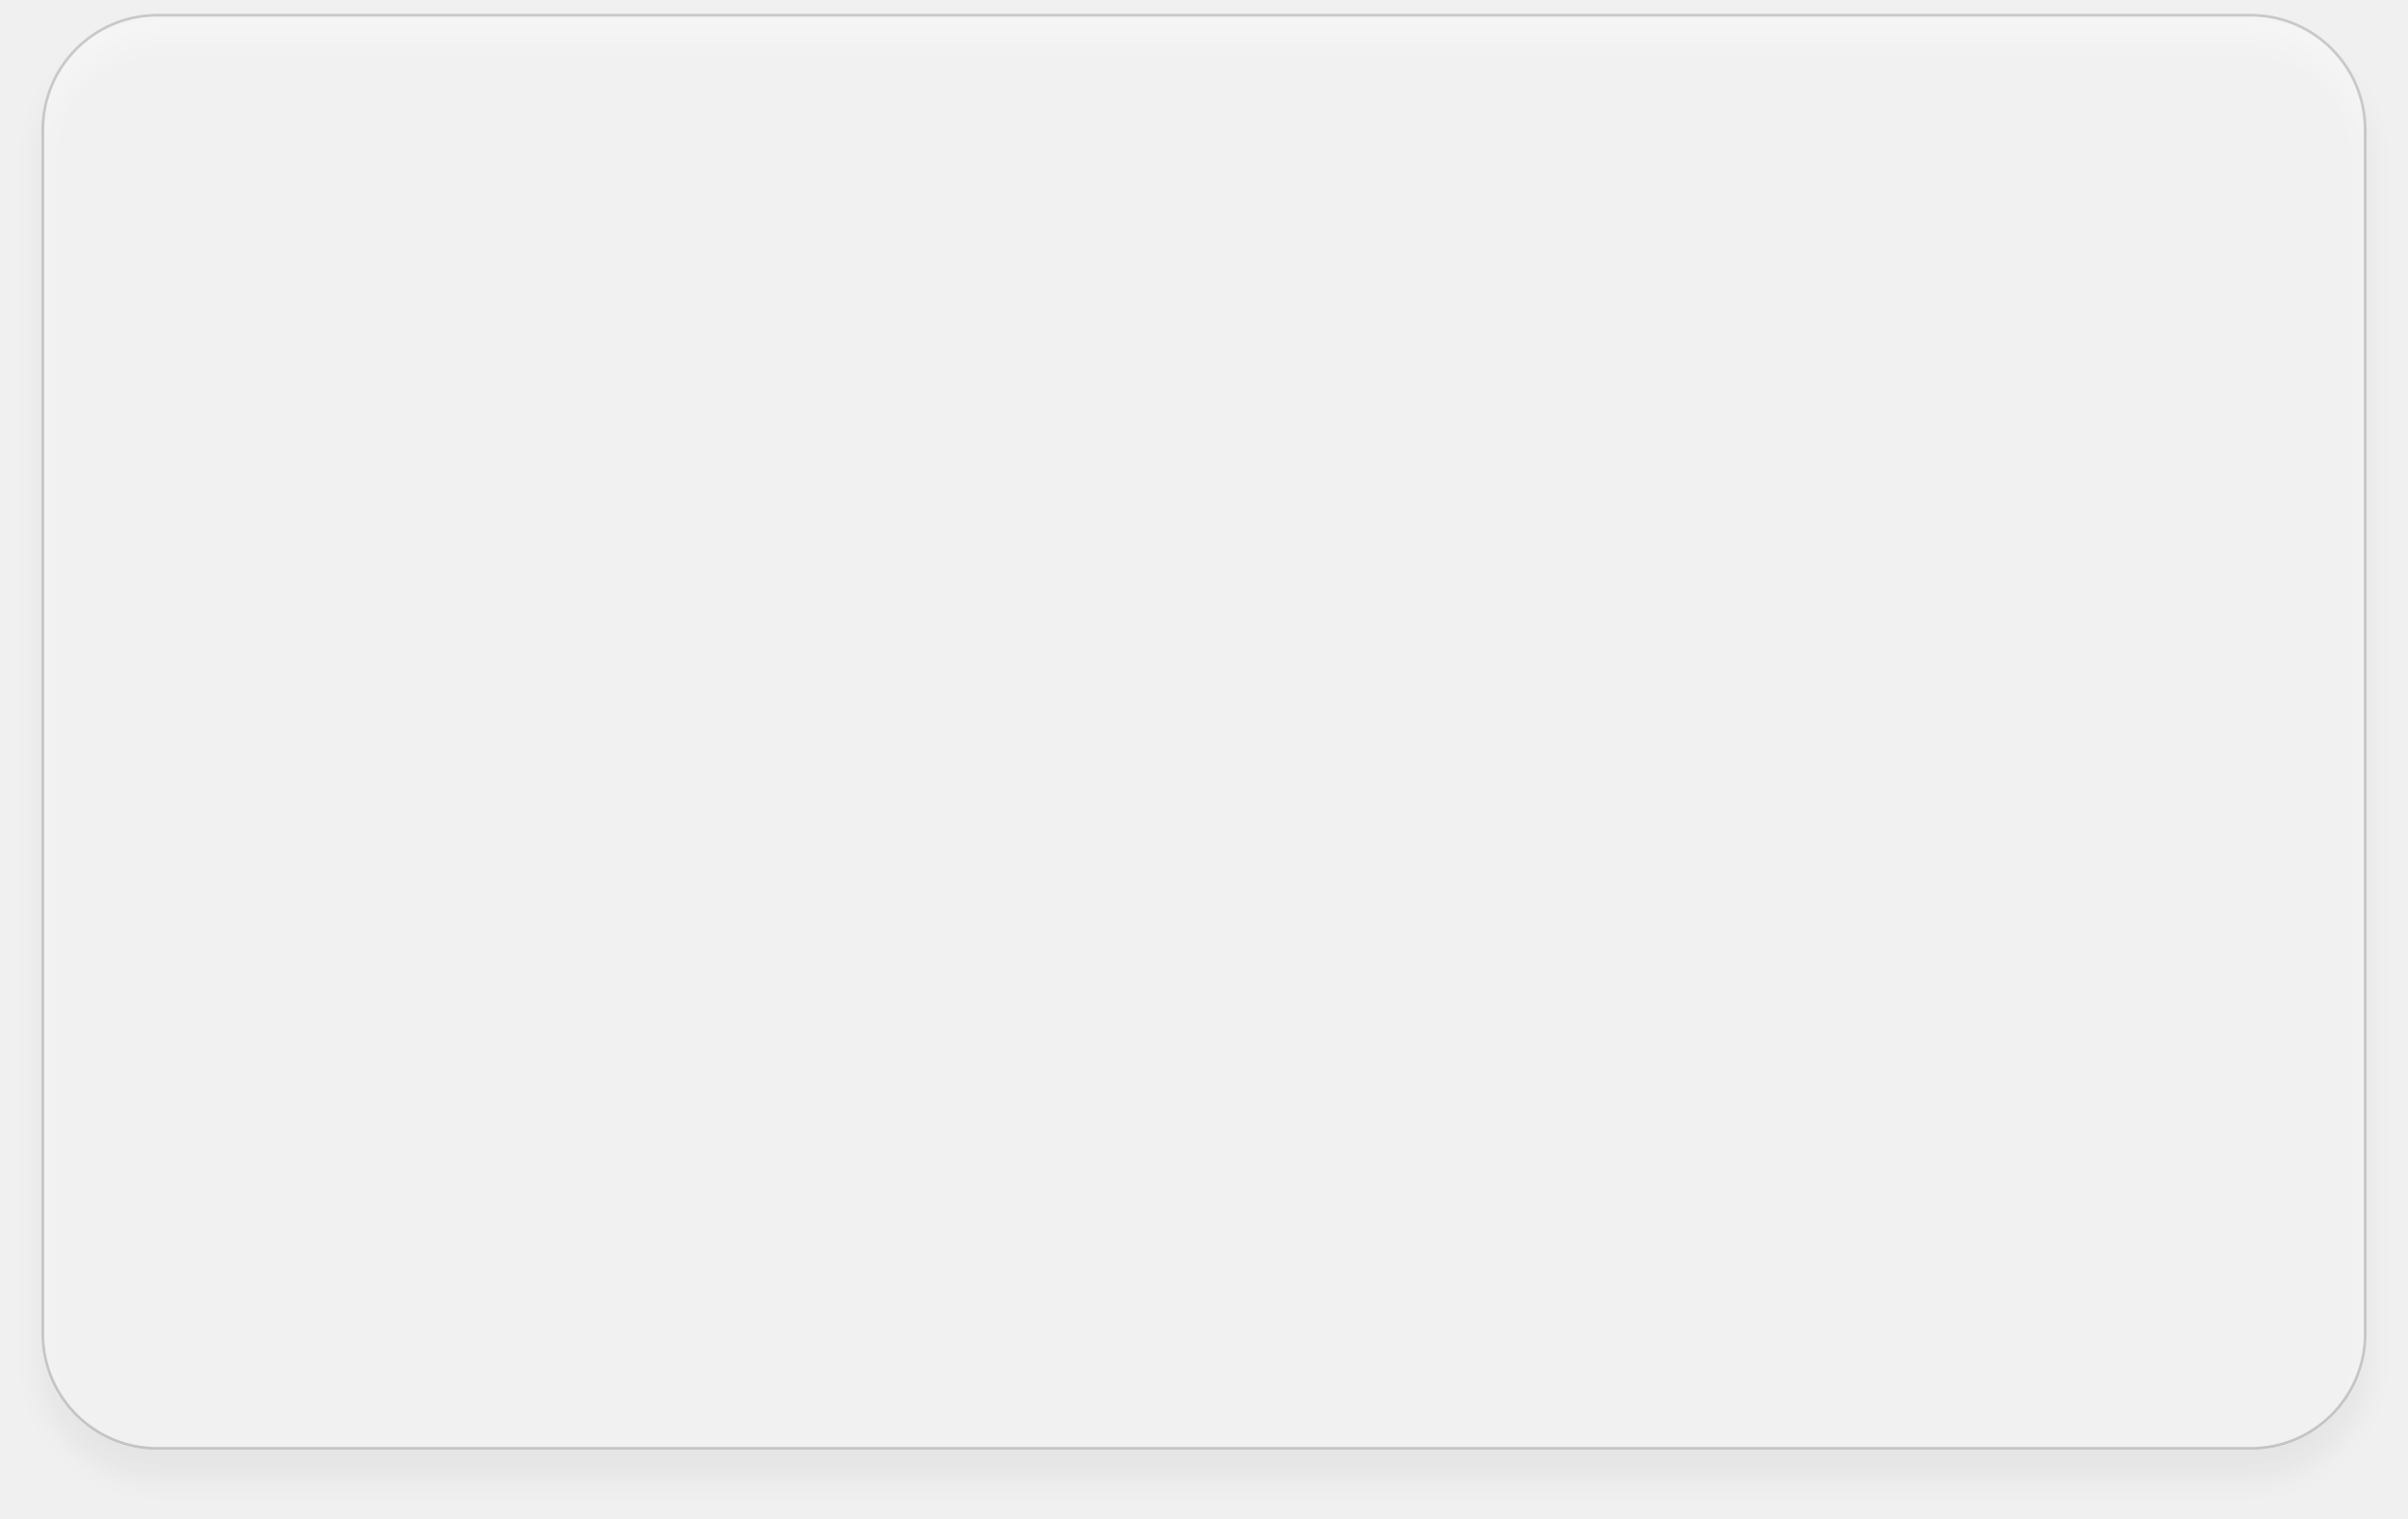
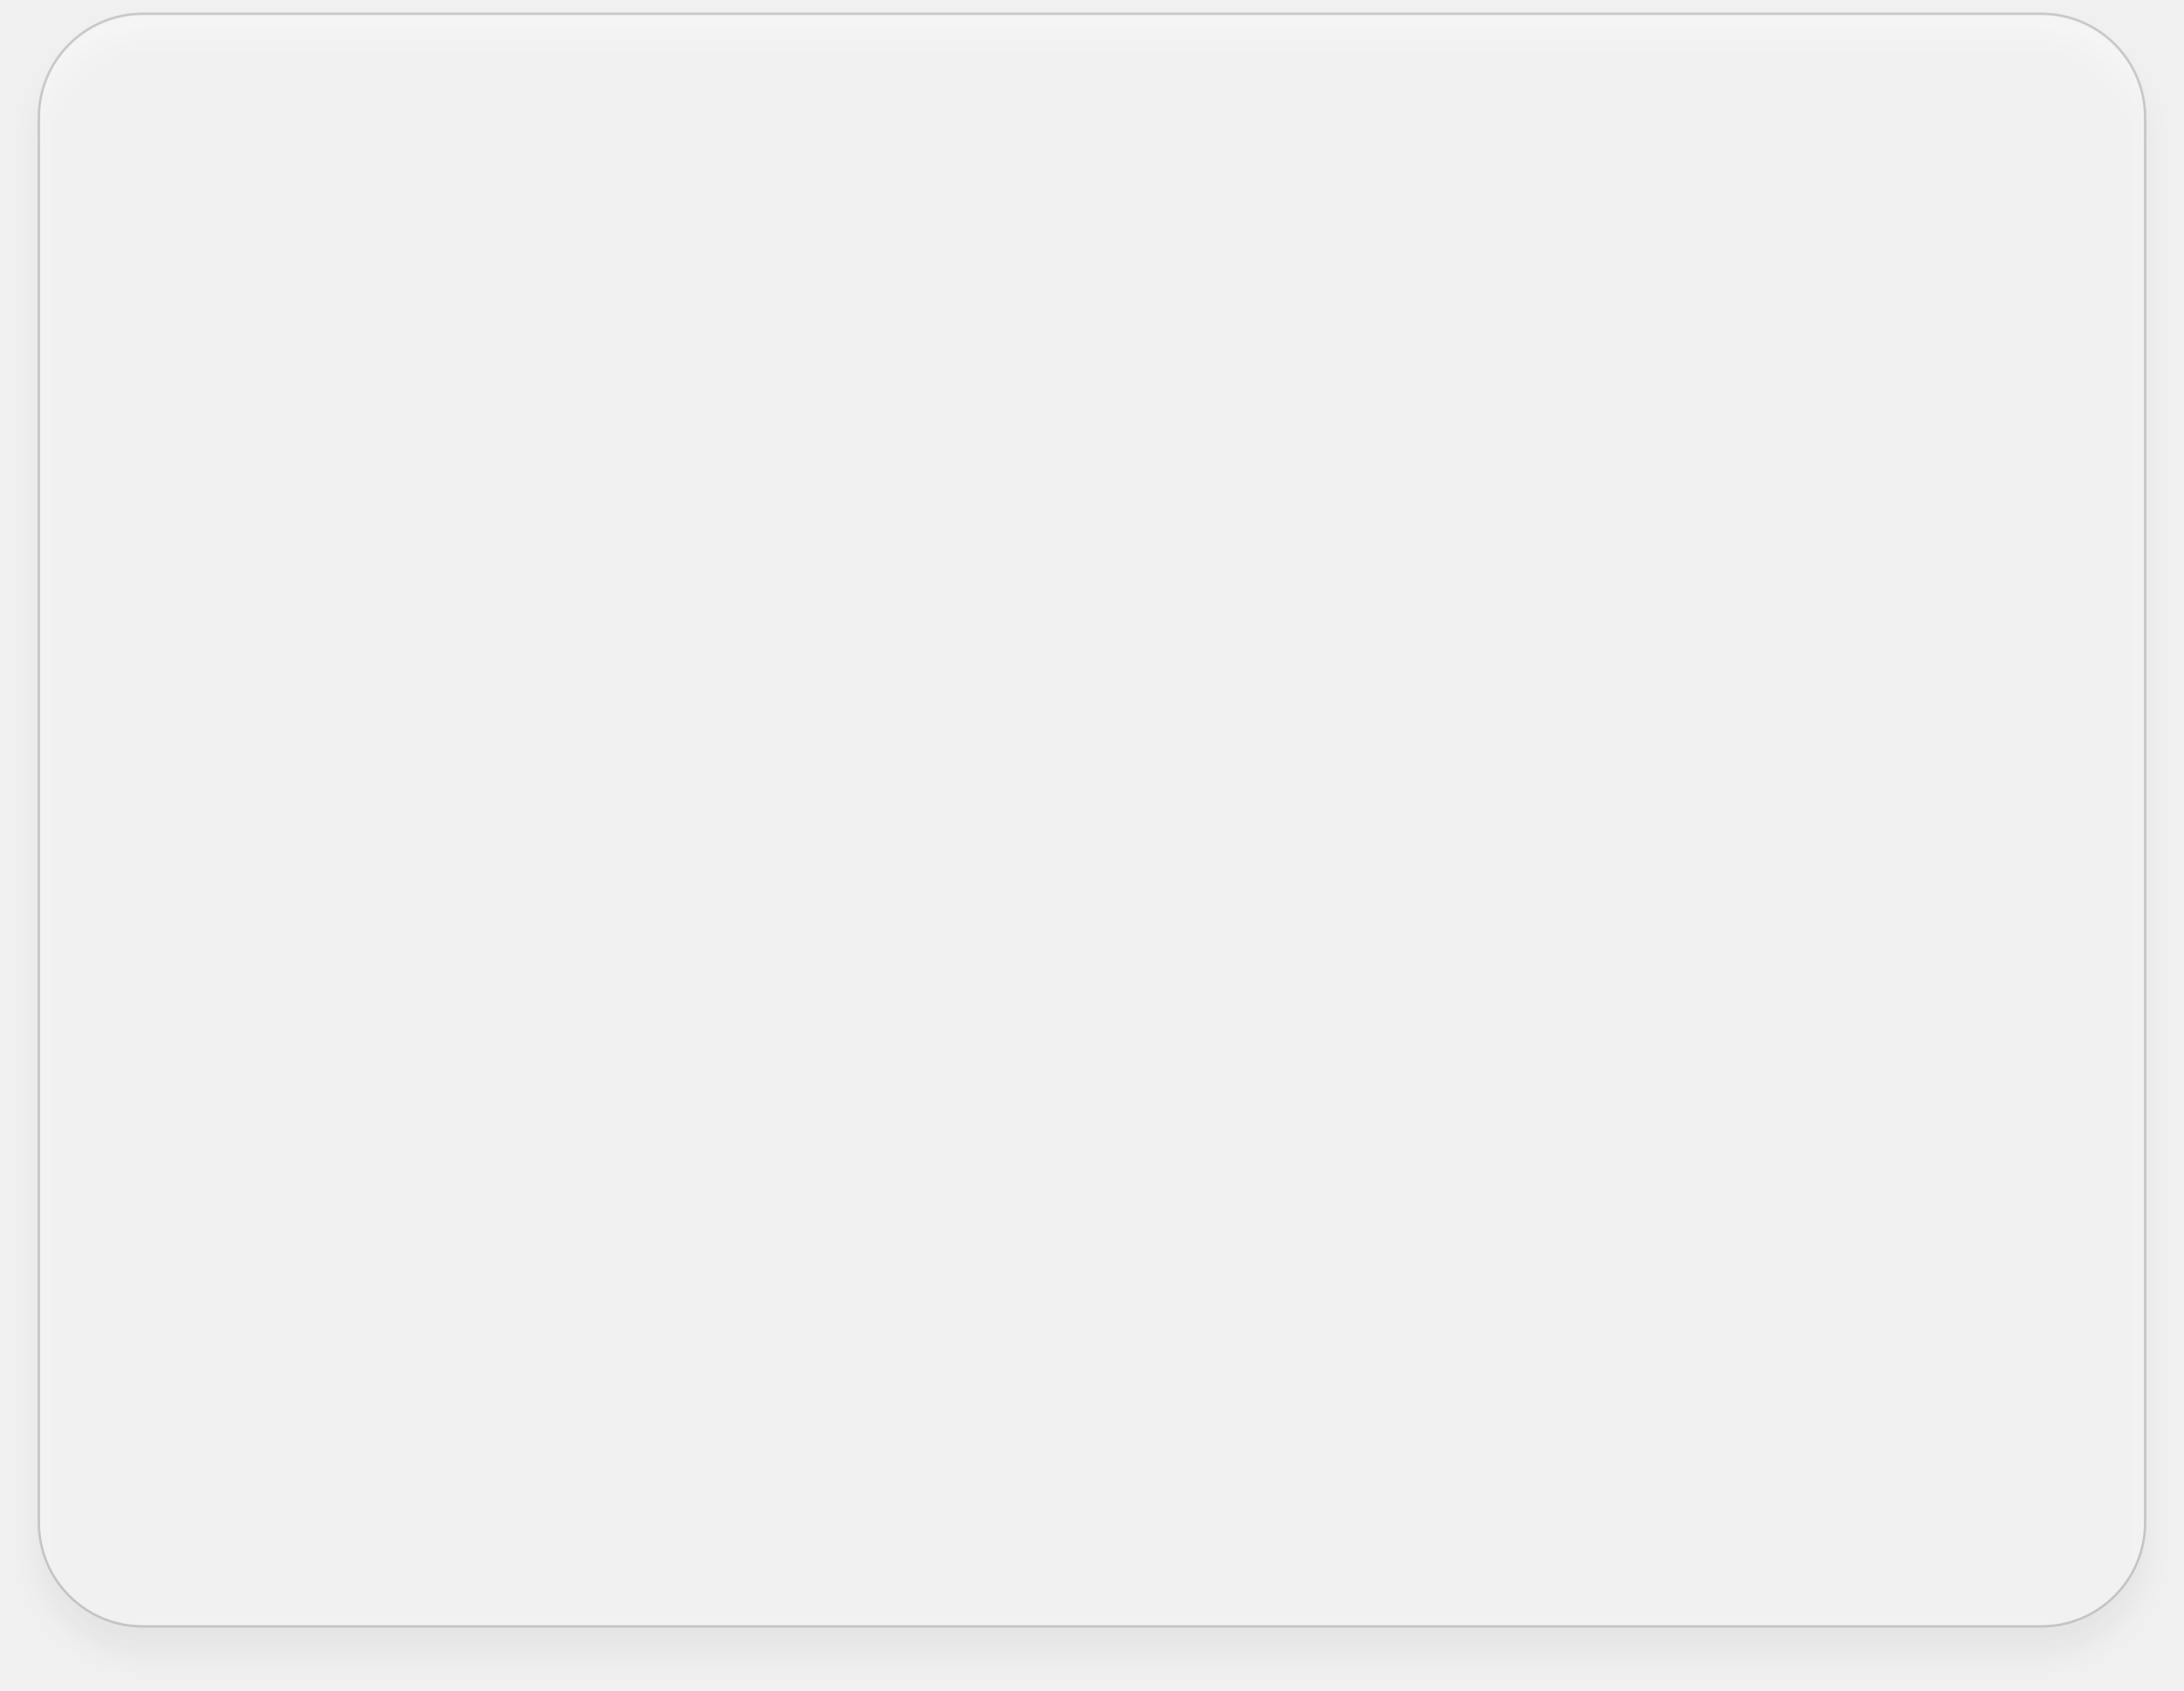
- <svg xmlns="http://www.w3.org/2000/svg" width="872" height="550" viewBox="0 0 872 550">
+ <svg xmlns="http://www.w3.org/2000/svg" width="872" height="675" viewBox="0 0 872 675">
  <defs>
-     <filter id="Rectangle_13" x="0" y="0" width="872" height="550" filterUnits="userSpaceOnUse">
+     <filter id="Rectangle_13" x="0" y="0" width="872" height="675" filterUnits="userSpaceOnUse">
      <feOffset dy="10" input="SourceAlpha" />
      <feGaussianBlur stdDeviation="5" result="blur" />
      <feFlood flood-opacity="0.161" />
      <feComposite operator="in" in2="blur" />
      <feComposite in="SourceGraphic" />
    </filter>
  </defs>
  <g transform="matrix(1, 0, 0, 1, 0, 0)" filter="url(#Rectangle_13)">
    <g id="Rectangle_13-2" data-name="Rectangle 13" transform="translate(15 5)" fill="#fff" stroke="#707070" stroke-width="1" opacity="0.3">
-       <rect width="842" height="520" rx="42" stroke="none" />
-       <rect x="0.5" y="0.5" width="841" height="519" rx="41.5" fill="none" />
+       <rect width="842" height="645" rx="42" stroke="none" />
+       <rect x="0.5" y="0.5" width="841" height="644" rx="41.5" fill="none" />
    </g>
  </g>
</svg>
